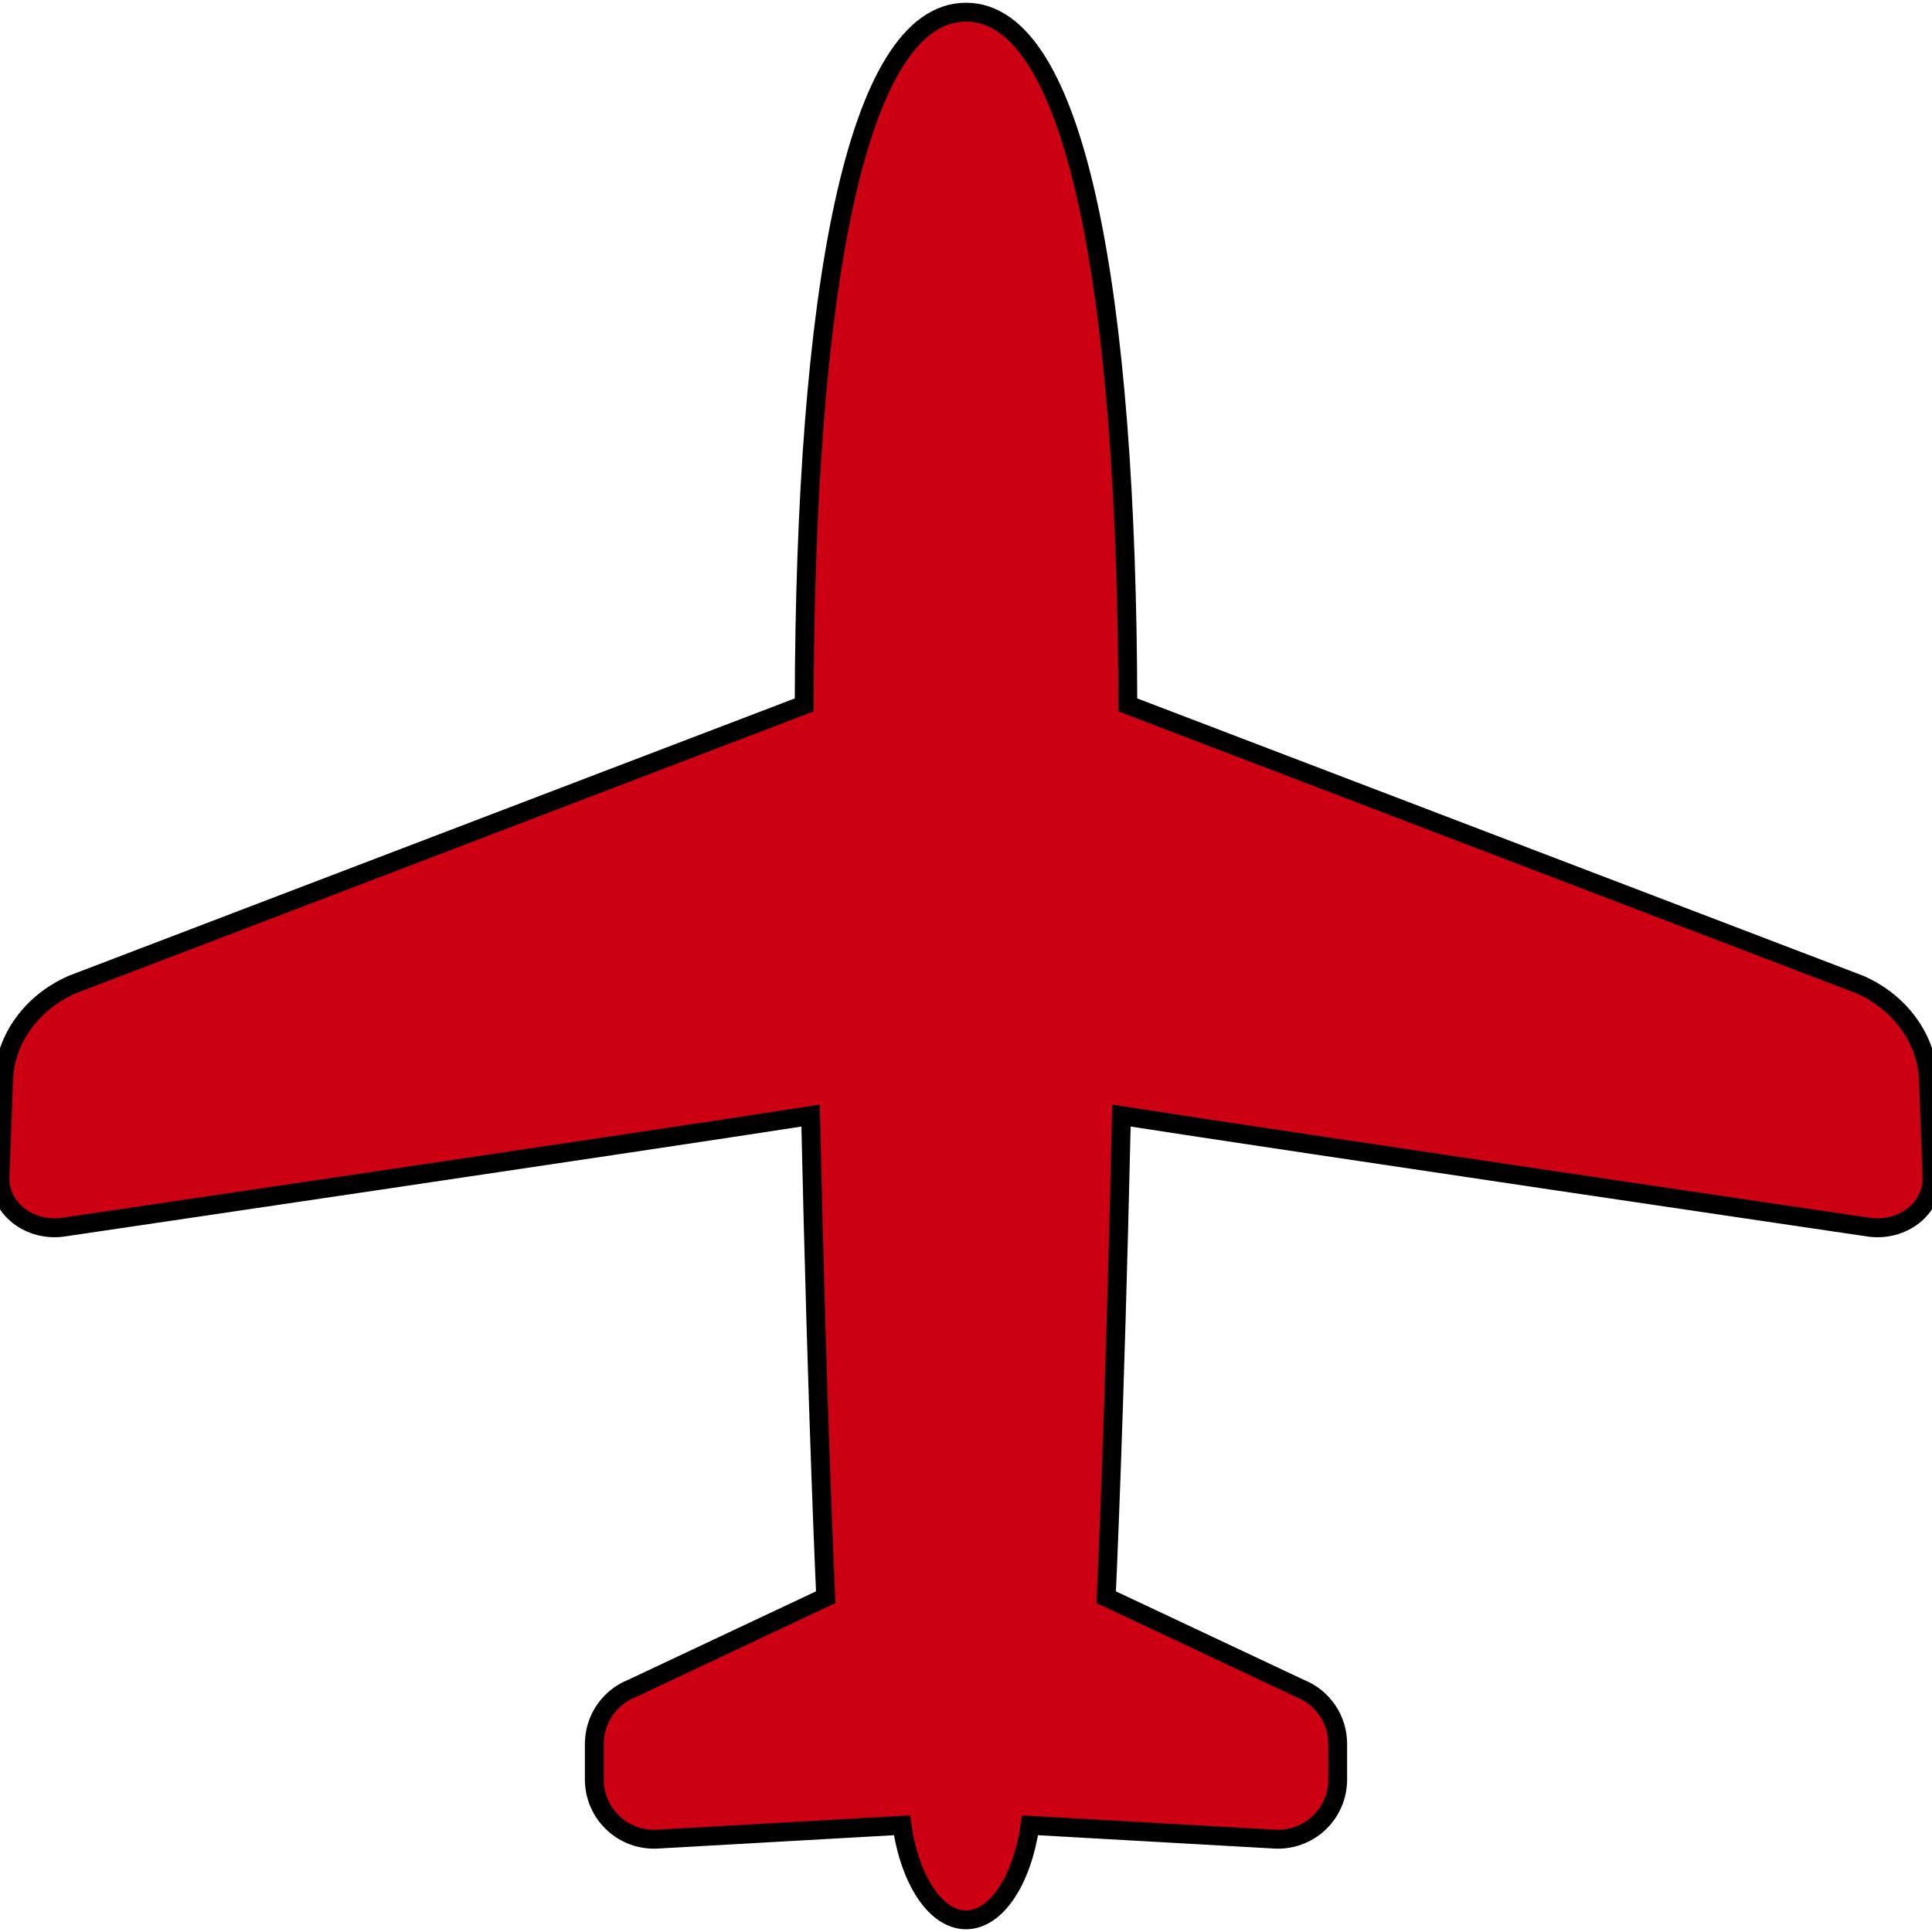
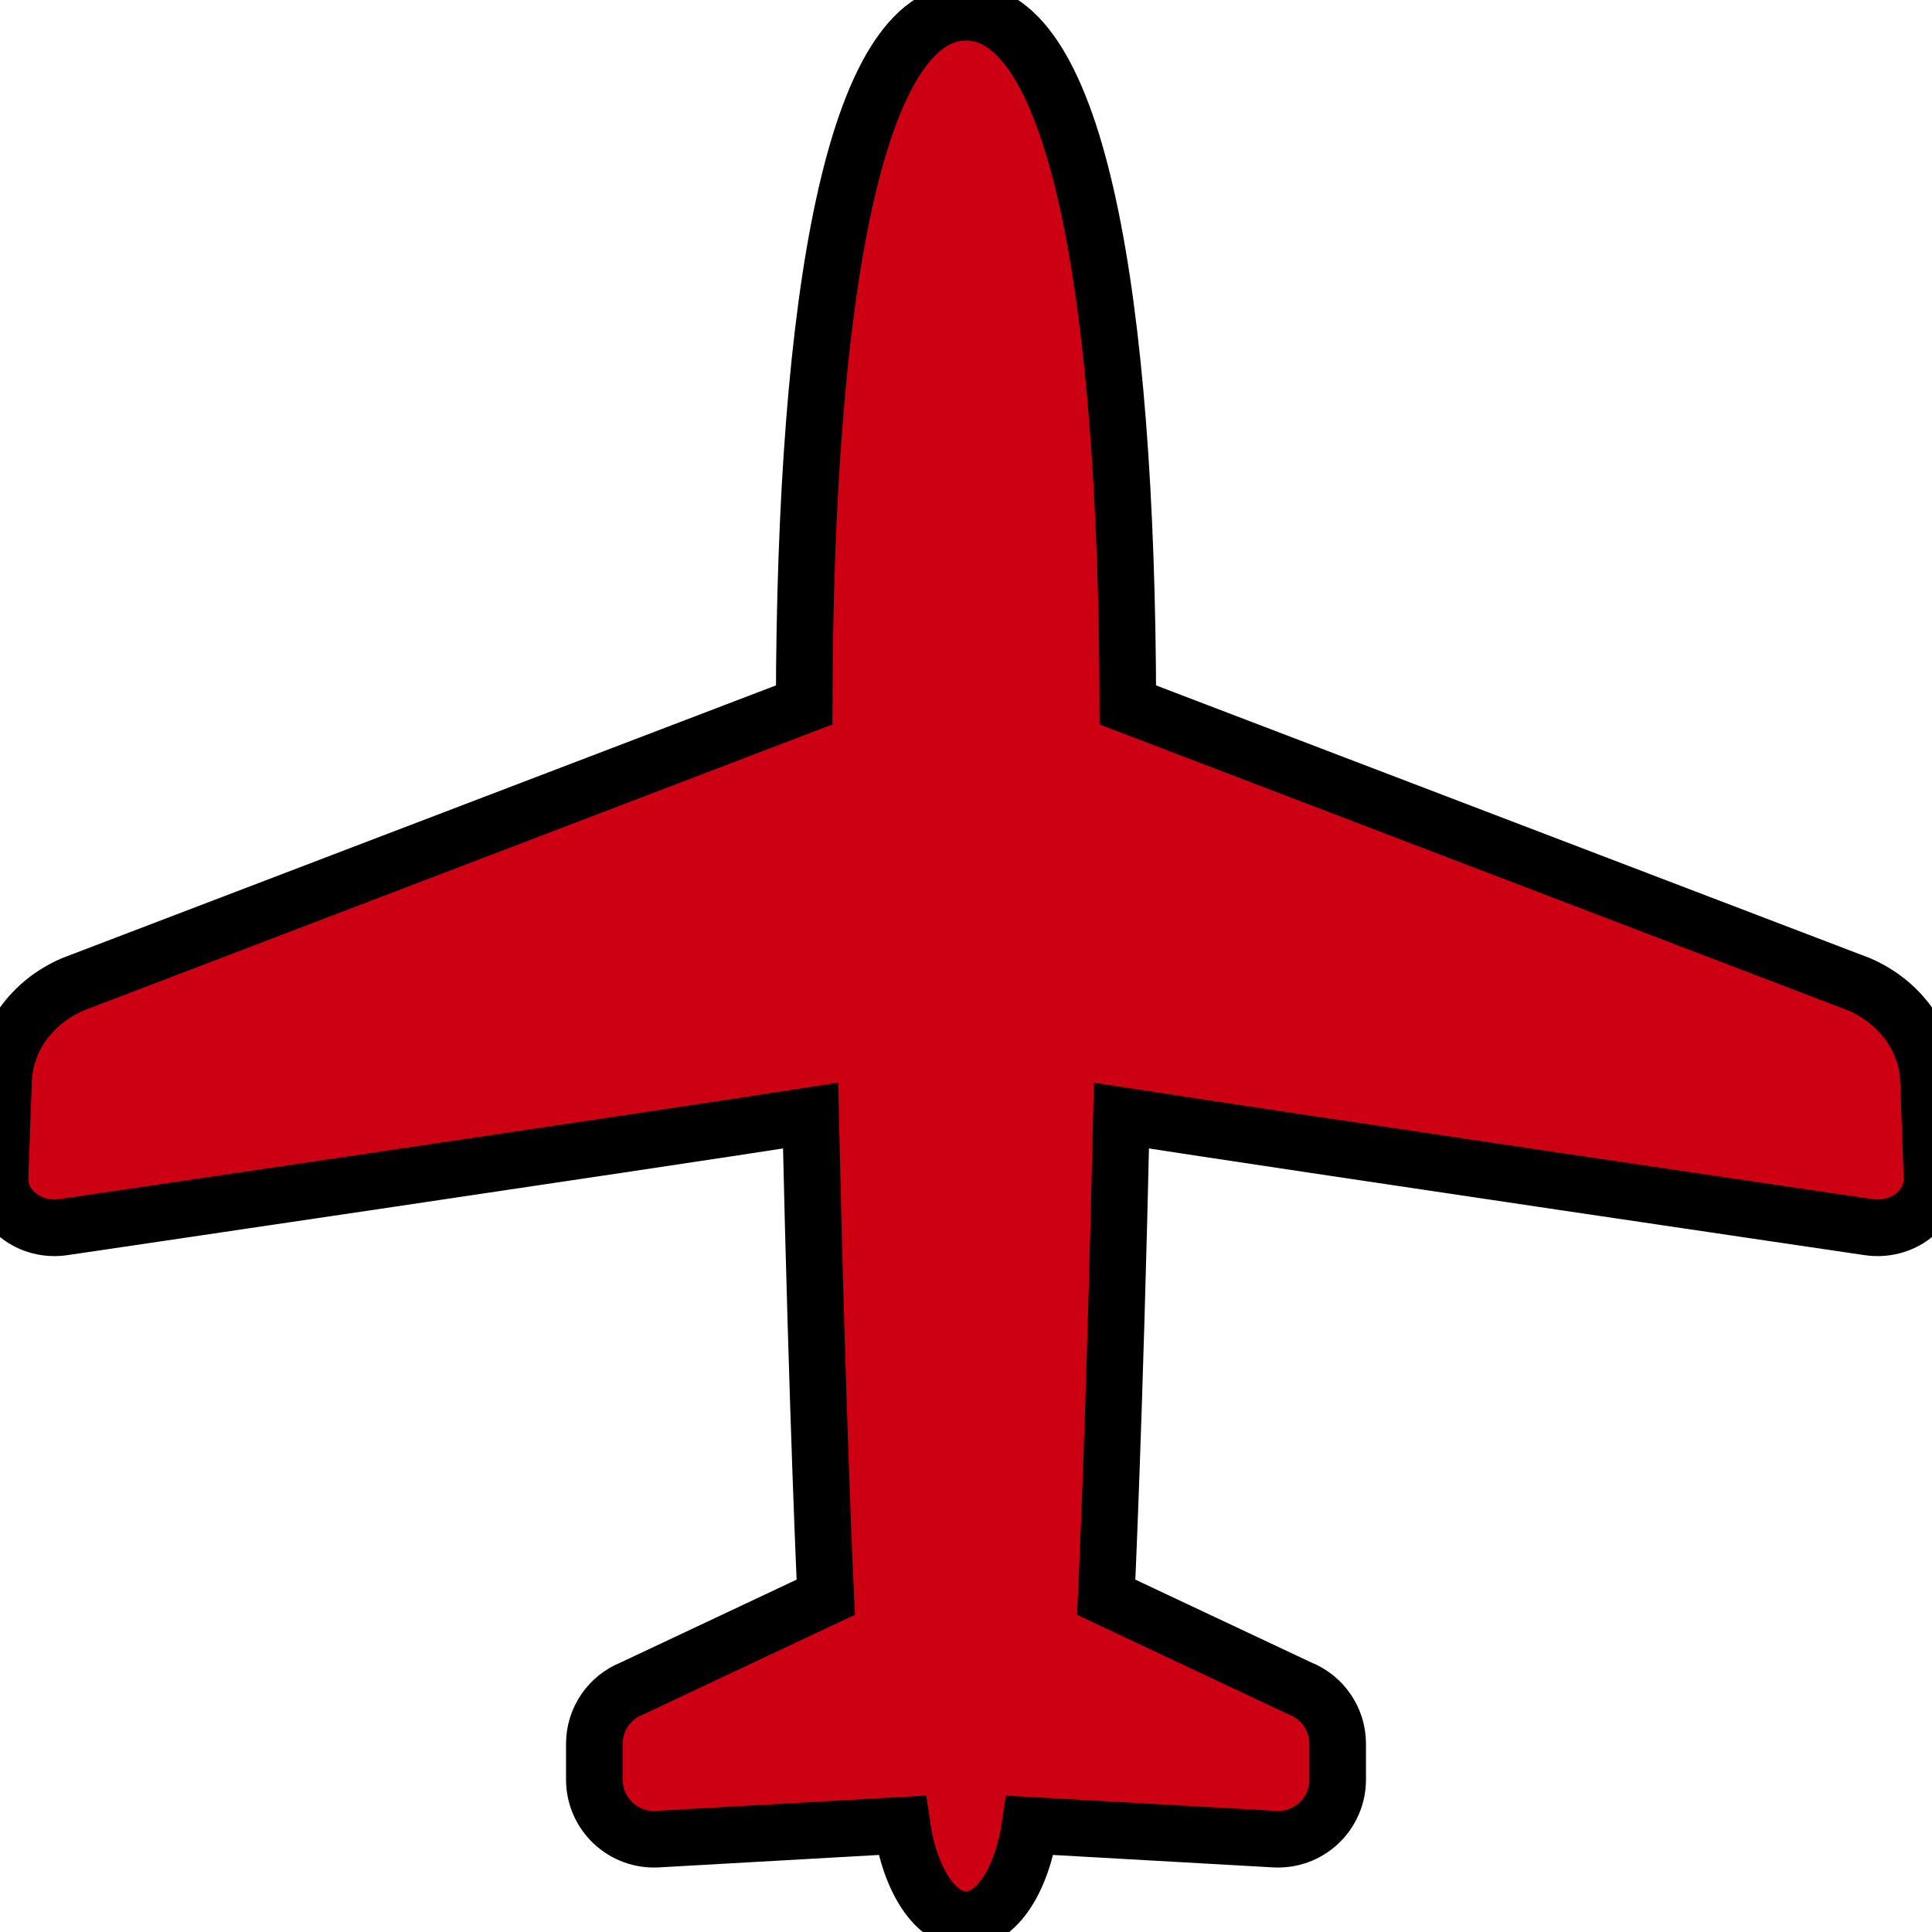
<svg xmlns="http://www.w3.org/2000/svg" xmlns:ns1="https://boxy-svg.com" height="800px" width="800px" version="1.1" id="_x32_" viewBox="0 0 512 512">
  <defs>
    <ns1:export>
      <ns1:file format="svg" />
    </ns1:export>
  </defs>
  <style type="text/css">
	.st0{fill:#000000;}
</style>
  <g>
-     <path class="st0" d="M511.06,286.261c-0.387-10.849-7.42-20.615-18.226-25.356l-193.947-74.094 C298.658,78.15,285.367,3.228,256.001,3.228c-29.366,0-42.657,74.922-42.885,183.583L19.167,260.904 C8.345,265.646,1.33,275.412,0.941,286.261L0.008,311.97c-0.142,3.886,1.657,7.623,4.917,10.188 c3.261,2.564,7.597,3.684,11.845,3.049c0,0,151.678-22.359,198.037-29.559c1.85,82.016,4.019,127.626,4.019,127.626l-51.312,24.166 c-6.046,2.38-10.012,8.206-10.012,14.701v9.465c0,4.346,1.781,8.505,4.954,11.493c3.155,2.987,7.403,4.539,11.74,4.292l64.83-3.667 c2.08,14.436,8.884,25.048,16.975,25.048c8.091,0,14.877-10.612,16.975-25.048l64.832,3.667c4.336,0.246,8.584-1.305,11.738-4.292 c3.174-2.988,4.954-7.148,4.954-11.493v-9.465c0-6.495-3.966-12.321-10.012-14.701l-51.329-24.166c0,0,2.186-45.61,4.037-127.626 c46.358,7.2,198.036,29.559,198.036,29.559c4.248,0.635,8.602-0.485,11.845-3.049c3.261-2.565,5.041-6.302,4.918-10.188 L511.06,286.261z" style="fill: rgb(204, 0, 18); stroke: rgb(0, 0, 0); stroke-width: 5px;" />
+     <path class="st0" d="M511.06,286.261c-0.387-10.849-7.42-20.615-18.226-25.356l-193.947-74.094 C298.658,78.15,285.367,3.228,256.001,3.228c-29.366,0-42.657,74.922-42.885,183.583L19.167,260.904 C8.345,265.646,1.33,275.412,0.941,286.261L0.008,311.97c-0.142,3.886,1.657,7.623,4.917,10.188 c3.261,2.564,7.597,3.684,11.845,3.049c0,0,151.678-22.359,198.037-29.559c1.85,82.016,4.019,127.626,4.019,127.626l-51.312,24.166 c-6.046,2.38-10.012,8.206-10.012,14.701v9.465c0,4.346,1.781,8.505,4.954,11.493c3.155,2.987,7.403,4.539,11.74,4.292l64.83-3.667 c2.08,14.436,8.884,25.048,16.975,25.048c8.091,0,14.877-10.612,16.975-25.048l64.832,3.667c4.336,0.246,8.584-1.305,11.738-4.292 c3.174-2.988,4.954-7.148,4.954-11.493v-9.465c0-6.495-3.966-12.321-10.012-14.701l-51.329-24.166c0,0,2.186-45.61,4.037-127.626 c46.358,7.2,198.036,29.559,198.036,29.559c4.248,0.635,8.602-0.485,11.845-3.049c3.261-2.565,5.041-6.302,4.918-10.188 L511.06,286.261z" style="fill: rgb(204, 0, 18); stroke: rgb(0, 0, 0); stroke-width: 15px;" />
  </g>
</svg>
